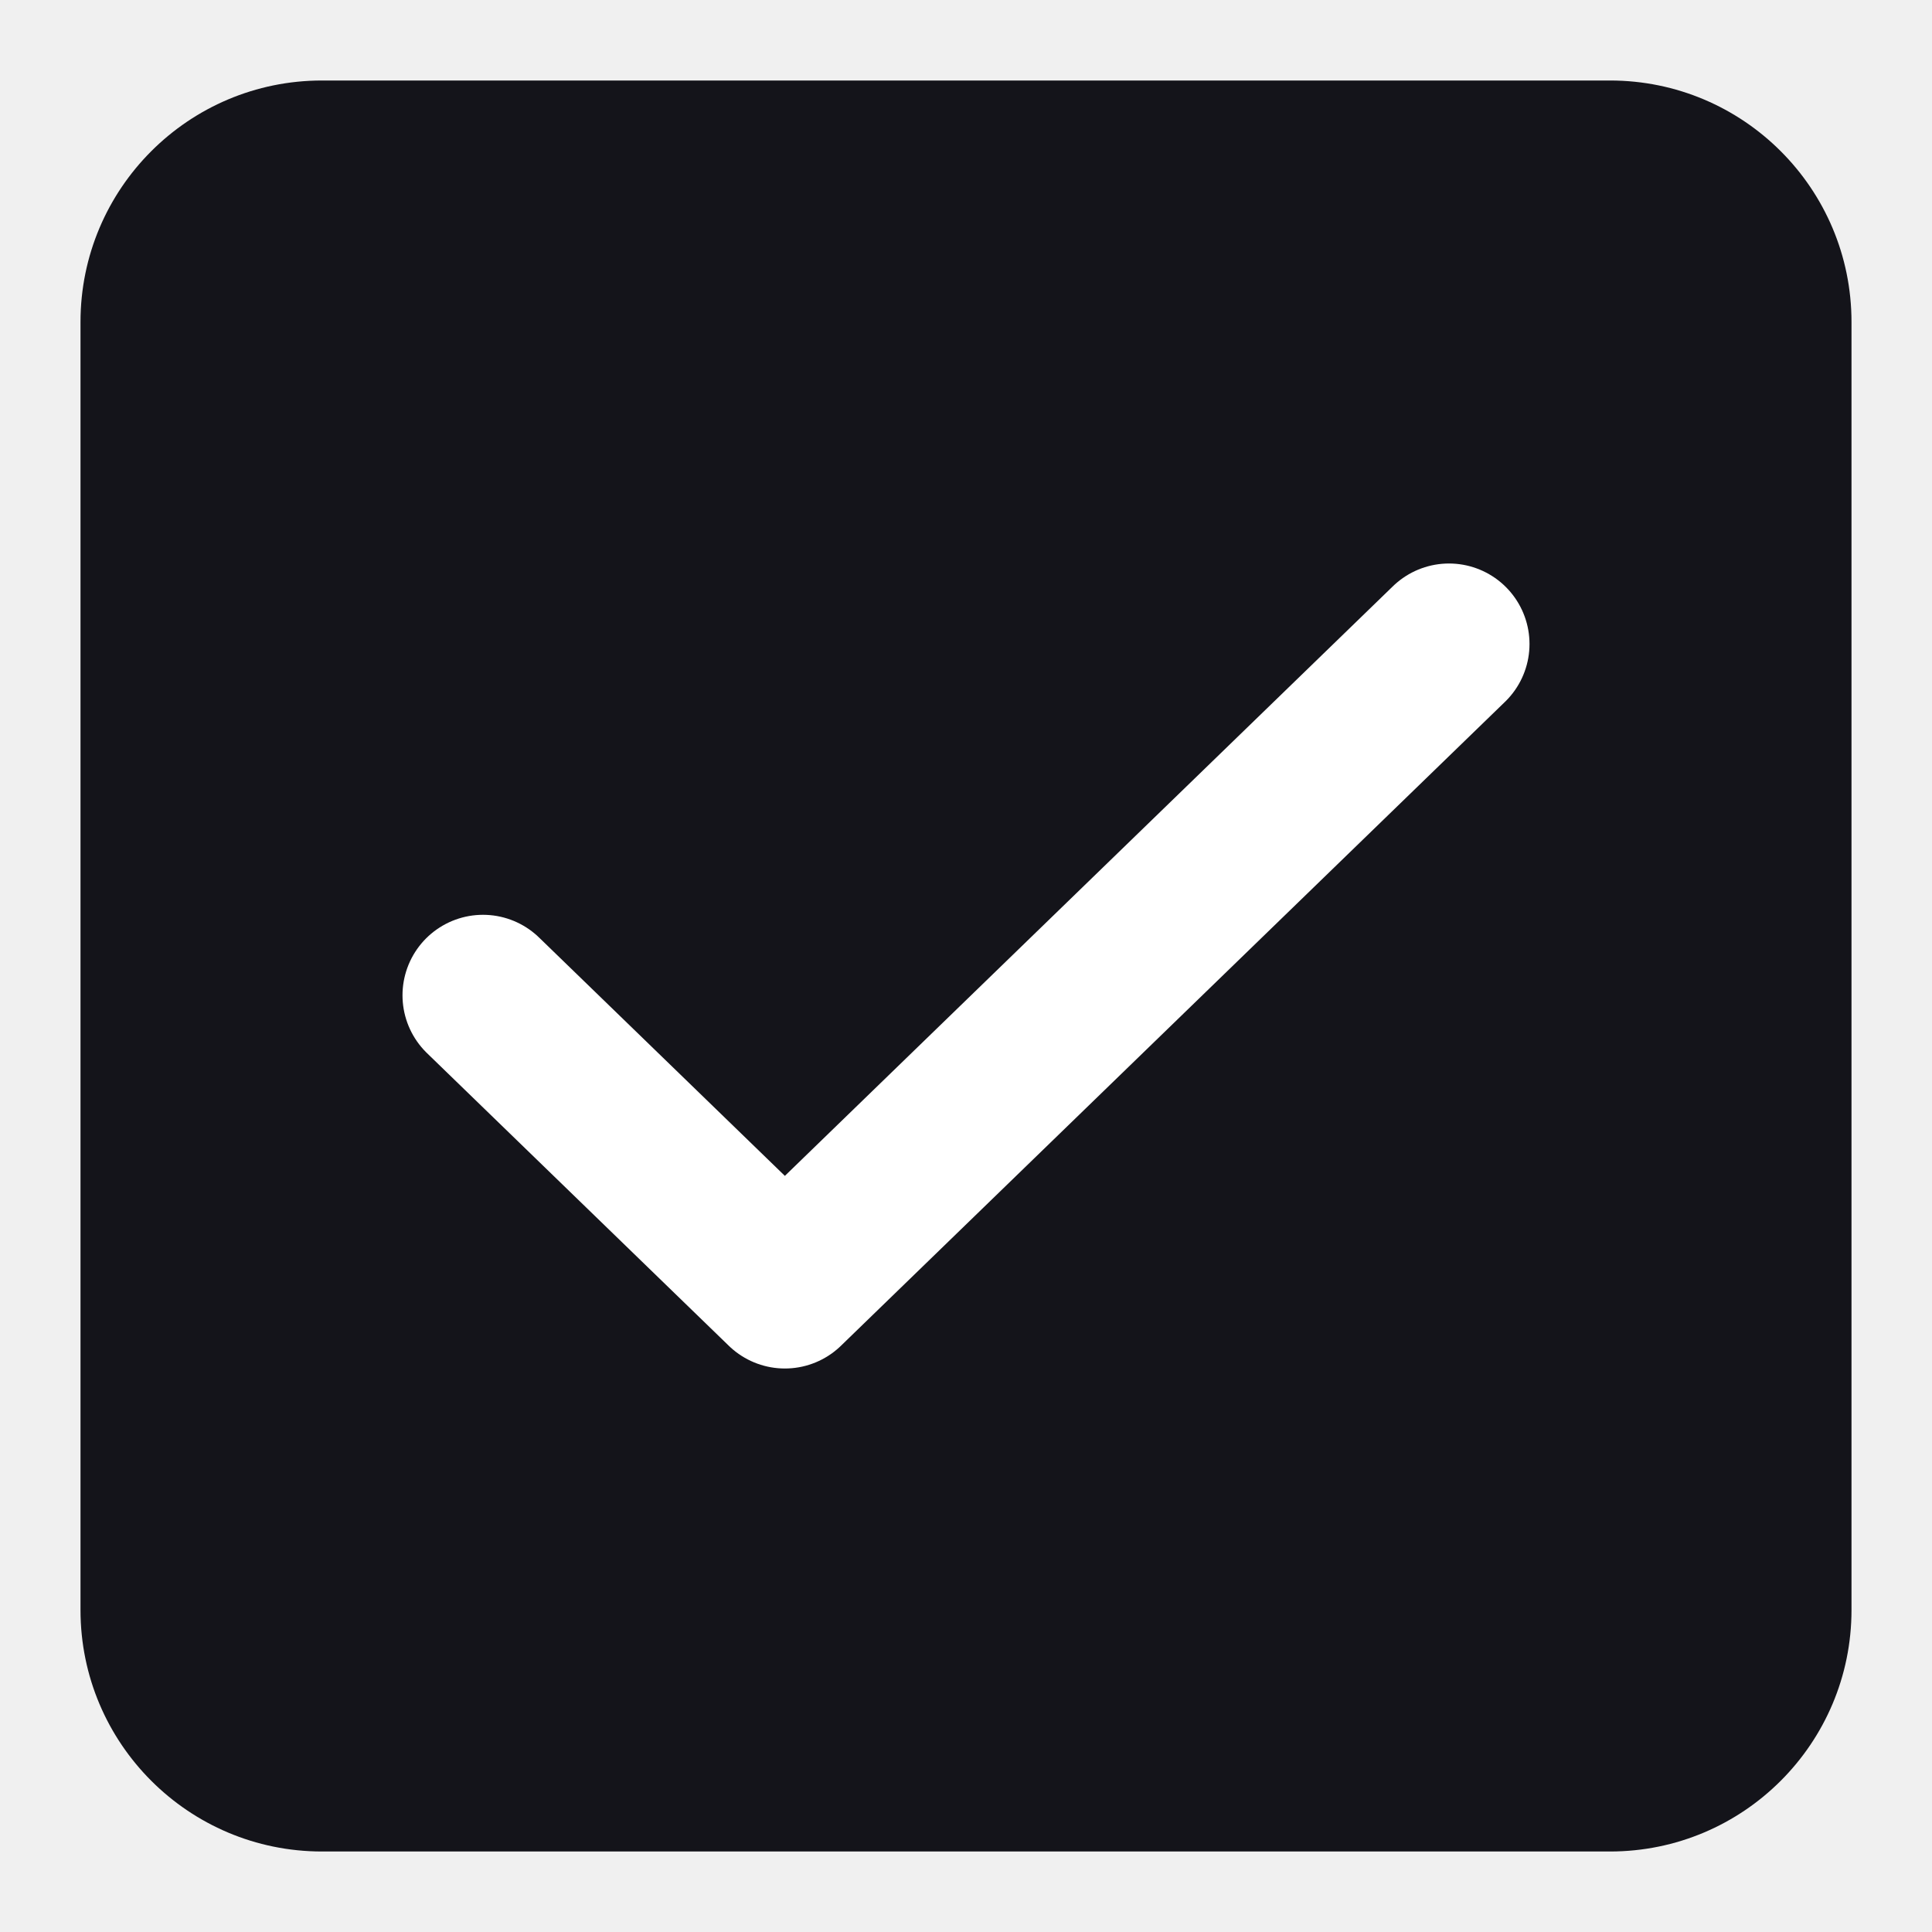
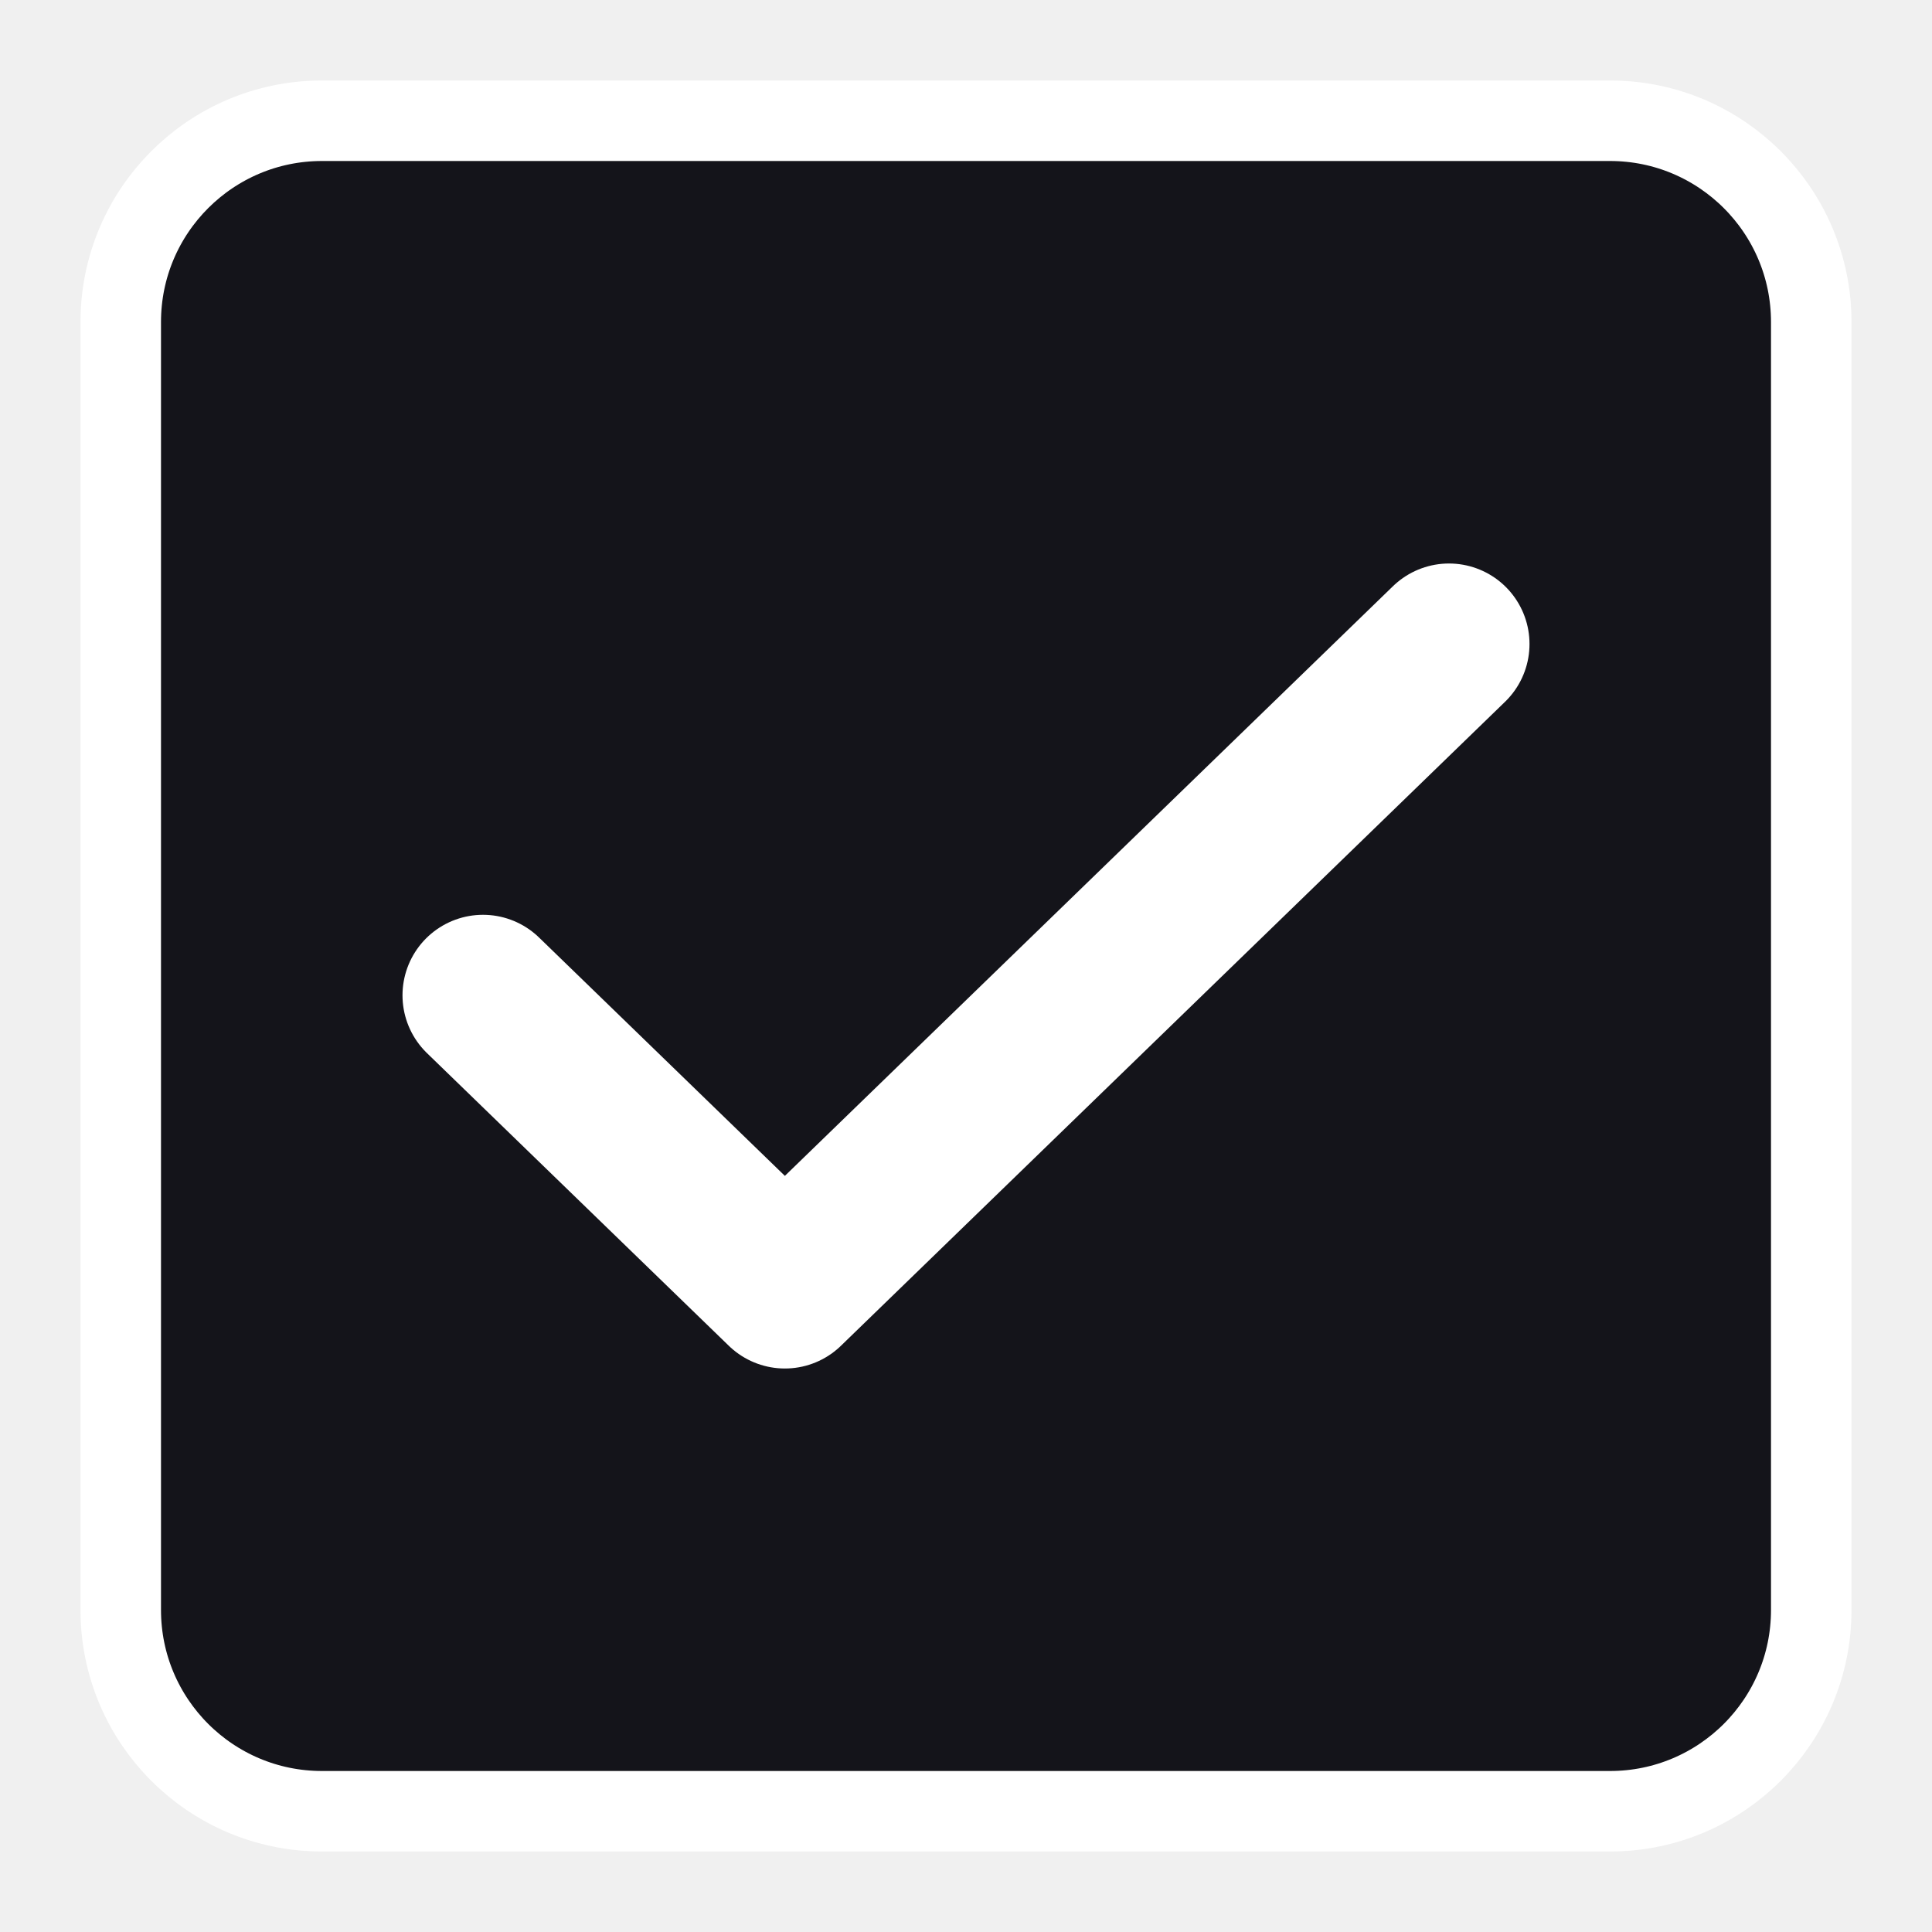
<svg xmlns="http://www.w3.org/2000/svg" width="24" height="24" viewBox="0 0 24 24" fill="none">
-   <rect x="1" y="1" width="22" height="22" rx="3" fill="#14141A" />
+   <rect x="1.5" y="1.5" width="21" height="21" rx="2.5" fill="#14141A" stroke="white" />
  <path d="M18 8L9.75 16L6 12.364" stroke="white" stroke-width="2" stroke-linecap="round" stroke-linejoin="round" />
</svg>
